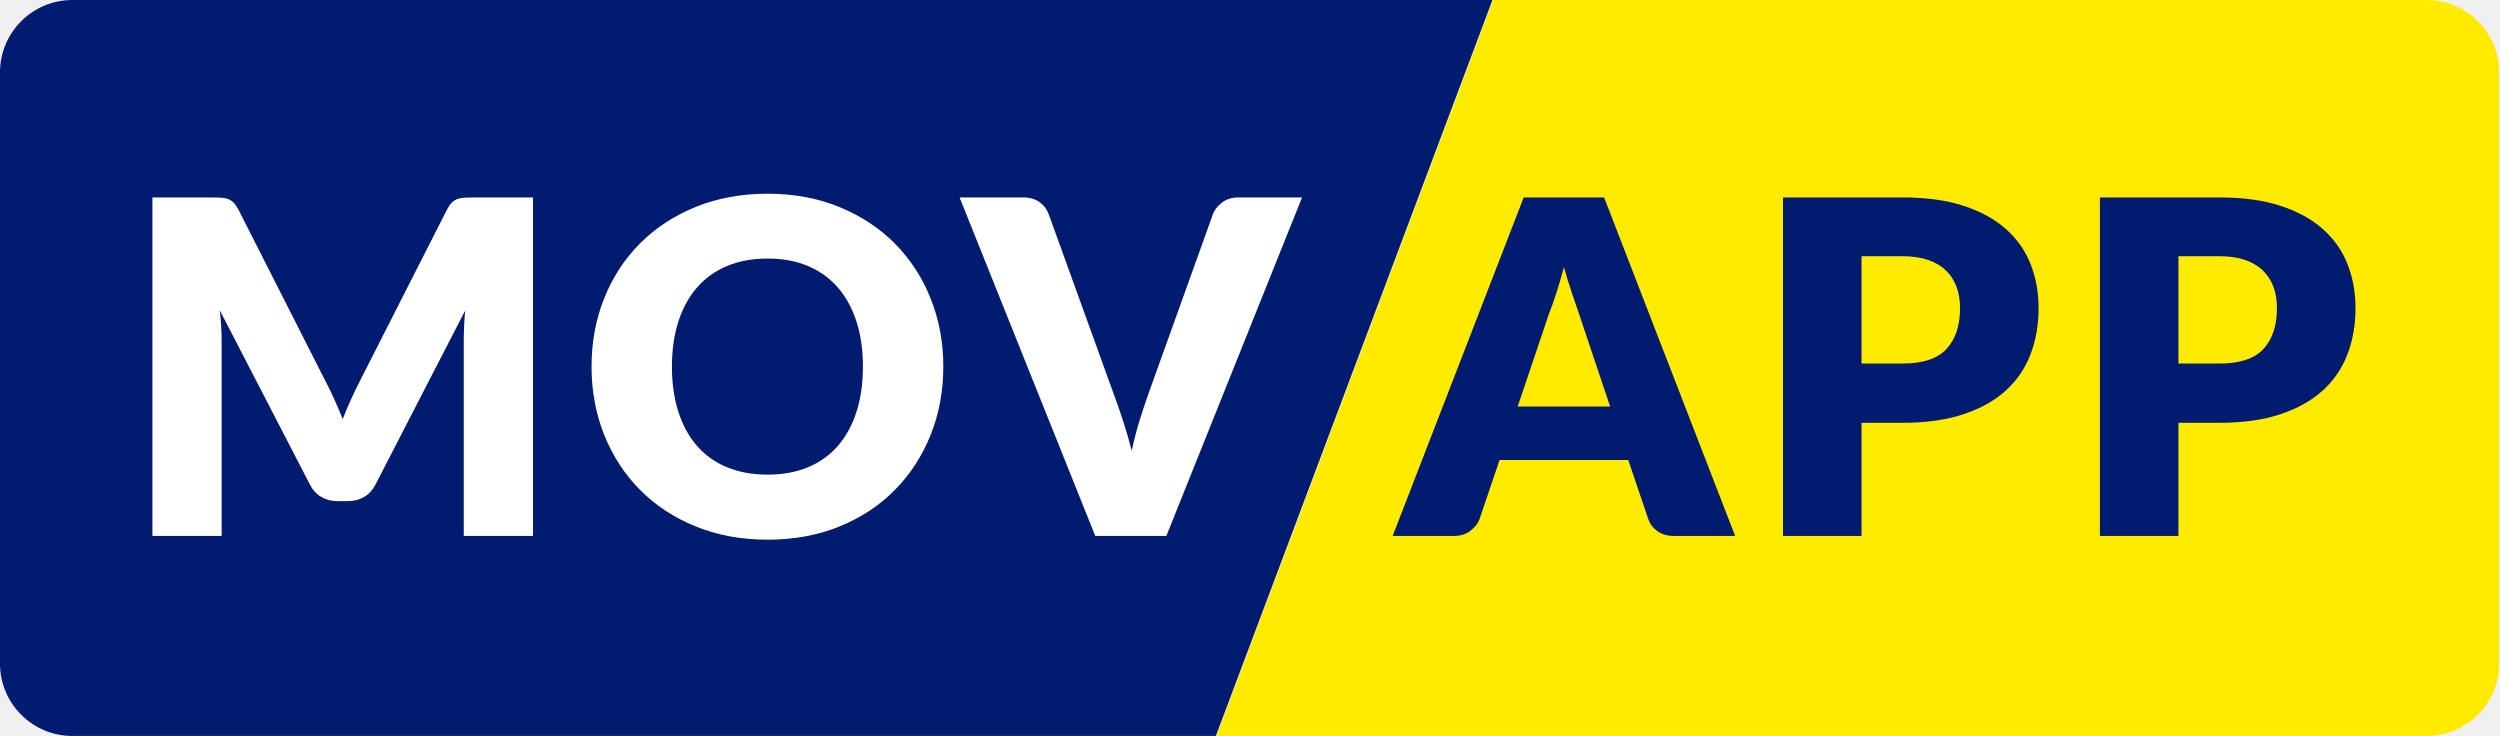
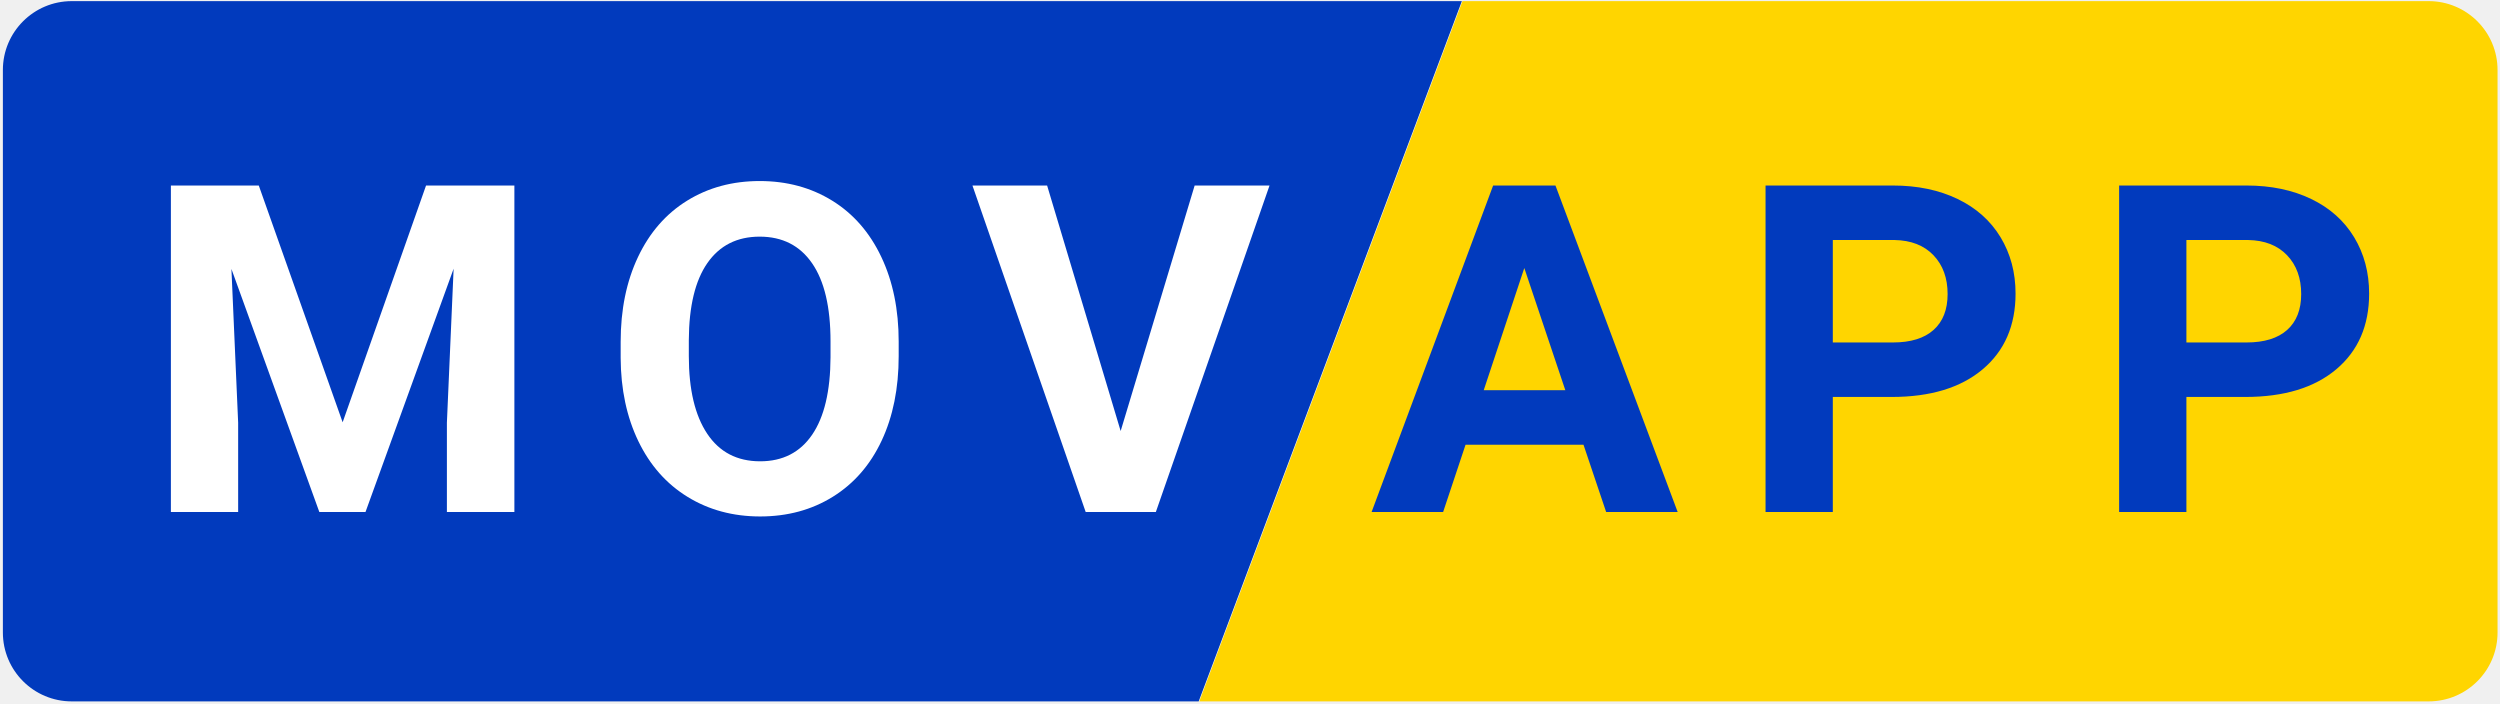
- <svg xmlns="http://www.w3.org/2000/svg" viewBox="0 0 445 131">
+ <svg xmlns="http://www.w3.org/2000/svg" width="764" height="215">
  <g fill="none" fill-rule="evenodd">
-     <path fill="#001B70" d="M12.885,0 L265.658,0 L216.423,131 L12.885,131 C5.769,131 0,125.231 0,118.115 L0,12.885 C0,5.769 5.769,0 12.885,0 Z" />
-     <path fill="#FFEB00" d="M431.966,131 L216.536,131 L265.772,0 L431.966,0 C439.082,0 444.851,5.769 444.851,12.885 L444.851,118.115 C444.851,125.231 439.082,131 431.966,131 Z" />
-     <path fill="#FFF" fill-rule="nonzero" d="M30.811 33.375C31.363 34.423 31.893 35.512 32.403 36.643 32.914 37.773 33.403 38.931 33.872 40.117 34.34 38.903 34.837 37.725 35.36 36.581 35.884 35.436 36.422 34.327 36.973 33.251L52.441 2.812C52.717 2.288 52.999 1.882 53.289 1.592 53.578 1.303 53.902 1.089 54.261.951 54.619.813 55.026.731 55.481.703 55.936.676 56.466.662 57.073.662L67.743.662 67.743 60.919 55.419 60.919 55.419 26.262C55.419 24.58 55.501 22.76 55.667 20.803L39.703 51.779C39.207 52.744 38.538 53.475 37.697 53.971 36.856 54.468 35.898 54.716 34.823 54.716L32.92 54.716C31.845 54.716 30.887 54.468 30.046 53.971 29.205 53.475 28.537 52.744 28.04 51.779L11.994 20.761C12.104 21.726 12.187 22.684 12.242 23.636 12.297 24.587 12.324 25.462 12.324 26.262L12.324 60.919 0 60.919 0 .662 10.67.662C11.277.662 11.808.676 12.262.703 12.717.731 13.124.813 13.482.951 13.841 1.089 14.165 1.303 14.454 1.592 14.744 1.882 15.026 2.288 15.302 2.812L30.811 33.375ZM140.78 30.77C140.78 35.126 140.028 39.179 138.526 42.929 137.023 46.679 134.907 49.939 132.177 52.71 129.448 55.481 126.16 57.652 122.314 59.224 118.467 60.795 114.201 61.581 109.514 61.581 104.826 61.581 100.553 60.795 96.693 59.224 92.833 57.652 89.531 55.481 86.788 52.71 84.044 49.939 81.921 46.679 80.419 42.929 78.916 39.179 78.165 35.126 78.165 30.77 78.165 26.414 78.916 22.361 80.419 18.611 81.921 14.861 84.044 11.608 86.788 8.85 89.531 6.093 92.833 3.929 96.693 2.357 100.553.786 104.826 0 109.514 0 114.201 0 118.467.793 122.314 2.378 126.16 3.963 129.448 6.135 132.177 8.892 134.907 11.649 137.023 14.902 138.526 18.652 140.028 22.402 140.78 26.441 140.78 30.77ZM126.47 30.77C126.47 27.792 126.084 25.111 125.312 22.726 124.54 20.341 123.43 18.321 121.983 16.667 120.535 15.013 118.764 13.744 116.668 12.862 114.573 11.98 112.188 11.539 109.514 11.539 106.812 11.539 104.406 11.98 102.297 12.862 100.188 13.744 98.409 15.013 96.962 16.667 95.514 18.321 94.404 20.341 93.632 22.726 92.86 25.111 92.474 27.792 92.474 30.77 92.474 33.775 92.86 36.47 93.632 38.855 94.404 41.24 95.514 43.26 96.962 44.914 98.409 46.568 100.188 47.83 102.297 48.698 104.406 49.567 106.812 50.001 109.514 50.001 112.188 50.001 114.573 49.567 116.668 48.698 118.764 47.83 120.535 46.568 121.983 44.914 123.43 43.26 124.54 41.24 125.312 38.855 126.084 36.47 126.47 33.775 126.47 30.77ZM143.674.662 154.923.662C156.136.662 157.129.937 157.901 1.489 158.673 2.04 159.224 2.771 159.555 3.681L171.218 35.939C171.742 37.346 172.273 38.876 172.81 40.53 173.348 42.184 173.851 43.921 174.32 45.741 174.706 43.921 175.154 42.184 175.664 40.53 176.174 38.876 176.677 37.346 177.174 35.939L188.754 3.681C189.029 2.909 189.567 2.213 190.367 1.592 191.166.972 192.145.662 193.303.662L204.635.662 180.482 60.919 167.827 60.919 143.674.662Z" transform="translate(27.13 34.482)" />
-     <path fill="#001B70" fill-rule="nonzero" d="M60.961 60.258 50.125 60.258C48.912 60.258 47.912 59.975 47.127 59.41 46.341 58.845 45.796 58.121 45.493 57.239L41.936 46.734 19.024 46.734 15.468 57.239C15.192 58.011 14.654 58.707 13.855 59.327 13.055 59.947 12.076 60.258 10.918 60.258L0 60.258 23.326 0 37.635 0 60.961 60.258ZM22.25 37.222 38.71 37.222 33.169 20.72C32.81 19.672 32.39 18.438 31.907 17.019 31.425 15.599 30.949 14.061 30.48 12.407 30.039 14.089 29.584 15.647 29.116 17.081 28.647 18.514 28.206 19.755 27.792 20.803L22.25 37.222ZM83.458 40.117 83.458 60.258 69.48 60.258 69.48 0 90.737 0C94.983 0 98.63.503 101.676 1.51 104.723 2.516 107.232 3.901 109.203 5.666 111.175 7.431 112.629 9.512 113.567 11.911 114.504 14.31 114.973 16.901 114.973 19.686 114.973 22.691 114.49 25.449 113.525 27.958 112.56 30.467 111.085 32.617 109.1 34.409 107.115 36.201 104.599 37.601 101.552 38.607 98.506 39.613 94.901 40.117 90.737 40.117L83.458 40.117ZM83.458 29.57 90.737 29.57C94.377 29.57 96.996 28.702 98.595 26.965 100.194 25.228 100.994 22.802 100.994 19.686 100.994 18.307 100.787 17.053 100.374 15.923 99.96 14.792 99.333 13.82 98.492 13.007 97.651 12.194 96.589 11.566 95.307 11.125 94.025 10.684 92.502 10.463 90.737 10.463L83.458 10.463 83.458 29.57ZM139.869 40.117 139.869 60.258 125.891 60.258 125.891 0 147.148 0C151.394 0 155.041.503 158.087 1.51 161.134 2.516 163.643 3.901 165.614 5.666 167.586 7.431 169.04 9.512 169.977 11.911 170.915 14.31 171.384 16.901 171.384 19.686 171.384 22.691 170.901 25.449 169.936 27.958 168.971 30.467 167.496 32.617 165.511 34.409 163.526 36.201 161.01 37.601 157.963 38.607 154.916 39.613 151.311 40.117 147.148 40.117L139.869 40.117ZM139.869 29.57 147.148 29.57C150.788 29.57 153.407 28.702 155.006 26.965 156.605 25.228 157.405 22.802 157.405 19.686 157.405 18.307 157.198 17.053 156.784 15.923 156.371 14.792 155.744 13.82 154.903 13.007 154.062 12.194 153 11.566 151.718 11.125 150.436 10.684 148.913 10.463 147.148 10.463L139.869 10.463 139.869 29.57Z" transform="translate(247.894 35.143)" />
+     <path fill="#013ABD" d="M21.049,0 L445.865,0 L365.435,214 L21.049,214 C9.424,214 0,204.576 0,192.951 L0,21.049 C0,9.424 9.424,0 21.049,0 Z" transform="translate(.88 .345)" />
+     <path fill="#FFD500" d="M741.321,214 L365.62,214 L446.05,0 L741.321,0 C752.946,0 762.37,9.424 762.37,21.049 L762.37,192.951 C762.37,204.576 752.946,214 741.321,214 Z" transform="translate(.88 .345)" />
+     <path fill="#FFF" fill-rule="nonzero" d="M78.203 56.35 103.83 128.707 129.319 56.35 156.315 56.35 156.315 156.115 135.691 156.115 135.691 128.844 137.747 81.771 110.819 156.115 96.704 156.115 69.844 81.84 71.899 128.844 71.899 156.115 51.344 156.115 51.344 56.35zM273.758 108.494C273.758 118.315 272.022 126.925 268.55 134.326 265.079 141.726 260.111 147.436 253.647 151.455 247.184 155.475 239.772 157.485 231.413 157.485 223.145 157.485 215.767 155.498 209.281 151.524 202.794 147.55 197.77 141.874 194.207 134.497 190.644 127.12 188.839 118.635 188.794 109.042L188.794 104.108C188.794 94.287 190.564 85.642 194.104 78.174 197.644 70.705 202.646 64.972 209.11 60.975 215.573 56.979 222.962 54.98 231.276 54.98 239.589 54.98 246.978 56.979 253.442 60.975 259.905 64.972 264.907 70.705 268.448 78.174 271.988 85.642 273.758 94.265 273.758 104.04L273.758 108.494ZM252.928 103.971C252.928 93.511 251.055 85.563 247.309 80.127 243.564 74.691 238.219 71.973 231.276 71.973 224.378 71.973 219.056 74.657 215.311 80.024 211.565 85.391 209.669 93.26 209.624 103.629L209.624 108.494C209.624 118.68 211.496 126.583 215.242 132.201 218.988 137.82 224.378 140.629 231.413 140.629 238.31 140.629 243.609 137.923 247.309 132.51 251.009 127.097 252.882 119.206 252.928 108.836L252.928 103.971ZM341.592 131.379 364.204 56.35 387.089 56.35 352.35 156.115 330.903 156.115 296.301 56.35 319.118 56.35z" transform="translate(.88 .345)" />
+     <path fill="#013ABD" fill-rule="nonzero" d="M483.035 135.559 446.993 135.559 440.141 156.115 418.284 156.115 455.421 56.35 474.47 56.35 511.813 156.115 489.955 156.115 483.035 135.559ZM452.543 118.909 477.484 118.909 464.945 81.566 452.543 118.909ZM559.228 120.964 559.228 156.115 538.672 156.115 538.672 56.35 577.591 56.35C585.083 56.35 591.672 57.721 597.359 60.462 603.046 63.202 607.42 67.097 610.481 72.144 613.541 77.192 615.072 82.936 615.072 89.377 615.072 99.152 611.726 106.861 605.033 112.502 598.341 118.144 589.08 120.964 577.249 120.964L559.228 120.964ZM559.228 104.314 577.591 104.314C583.027 104.314 587.173 103.035 590.028 100.477 592.883 97.919 594.31 94.265 594.31 89.514 594.31 84.626 592.871 80.675 589.993 77.66 587.116 74.645 583.141 73.092 578.071 73.001L559.228 73.001 559.228 104.314ZM667.283 120.964 667.283 156.115 646.728 156.115 646.728 56.35 685.647 56.35C693.138 56.35 699.727 57.721 705.414 60.462 711.102 63.202 715.475 67.097 718.536 72.144 721.596 77.192 723.127 82.936 723.127 89.377 723.127 99.152 719.781 106.861 713.089 112.502 706.397 118.144 697.135 120.964 685.304 120.964L667.283 120.964ZM667.283 104.314 685.647 104.314C691.082 104.314 695.228 103.035 698.083 100.477 700.938 97.919 702.365 94.265 702.365 89.514 702.365 84.626 700.926 80.675 698.049 77.66 695.171 74.645 691.197 73.092 686.126 73.001L667.283 73.001 667.283 104.314Z" transform="translate(.88 .345)" />
  </g>
</svg>
